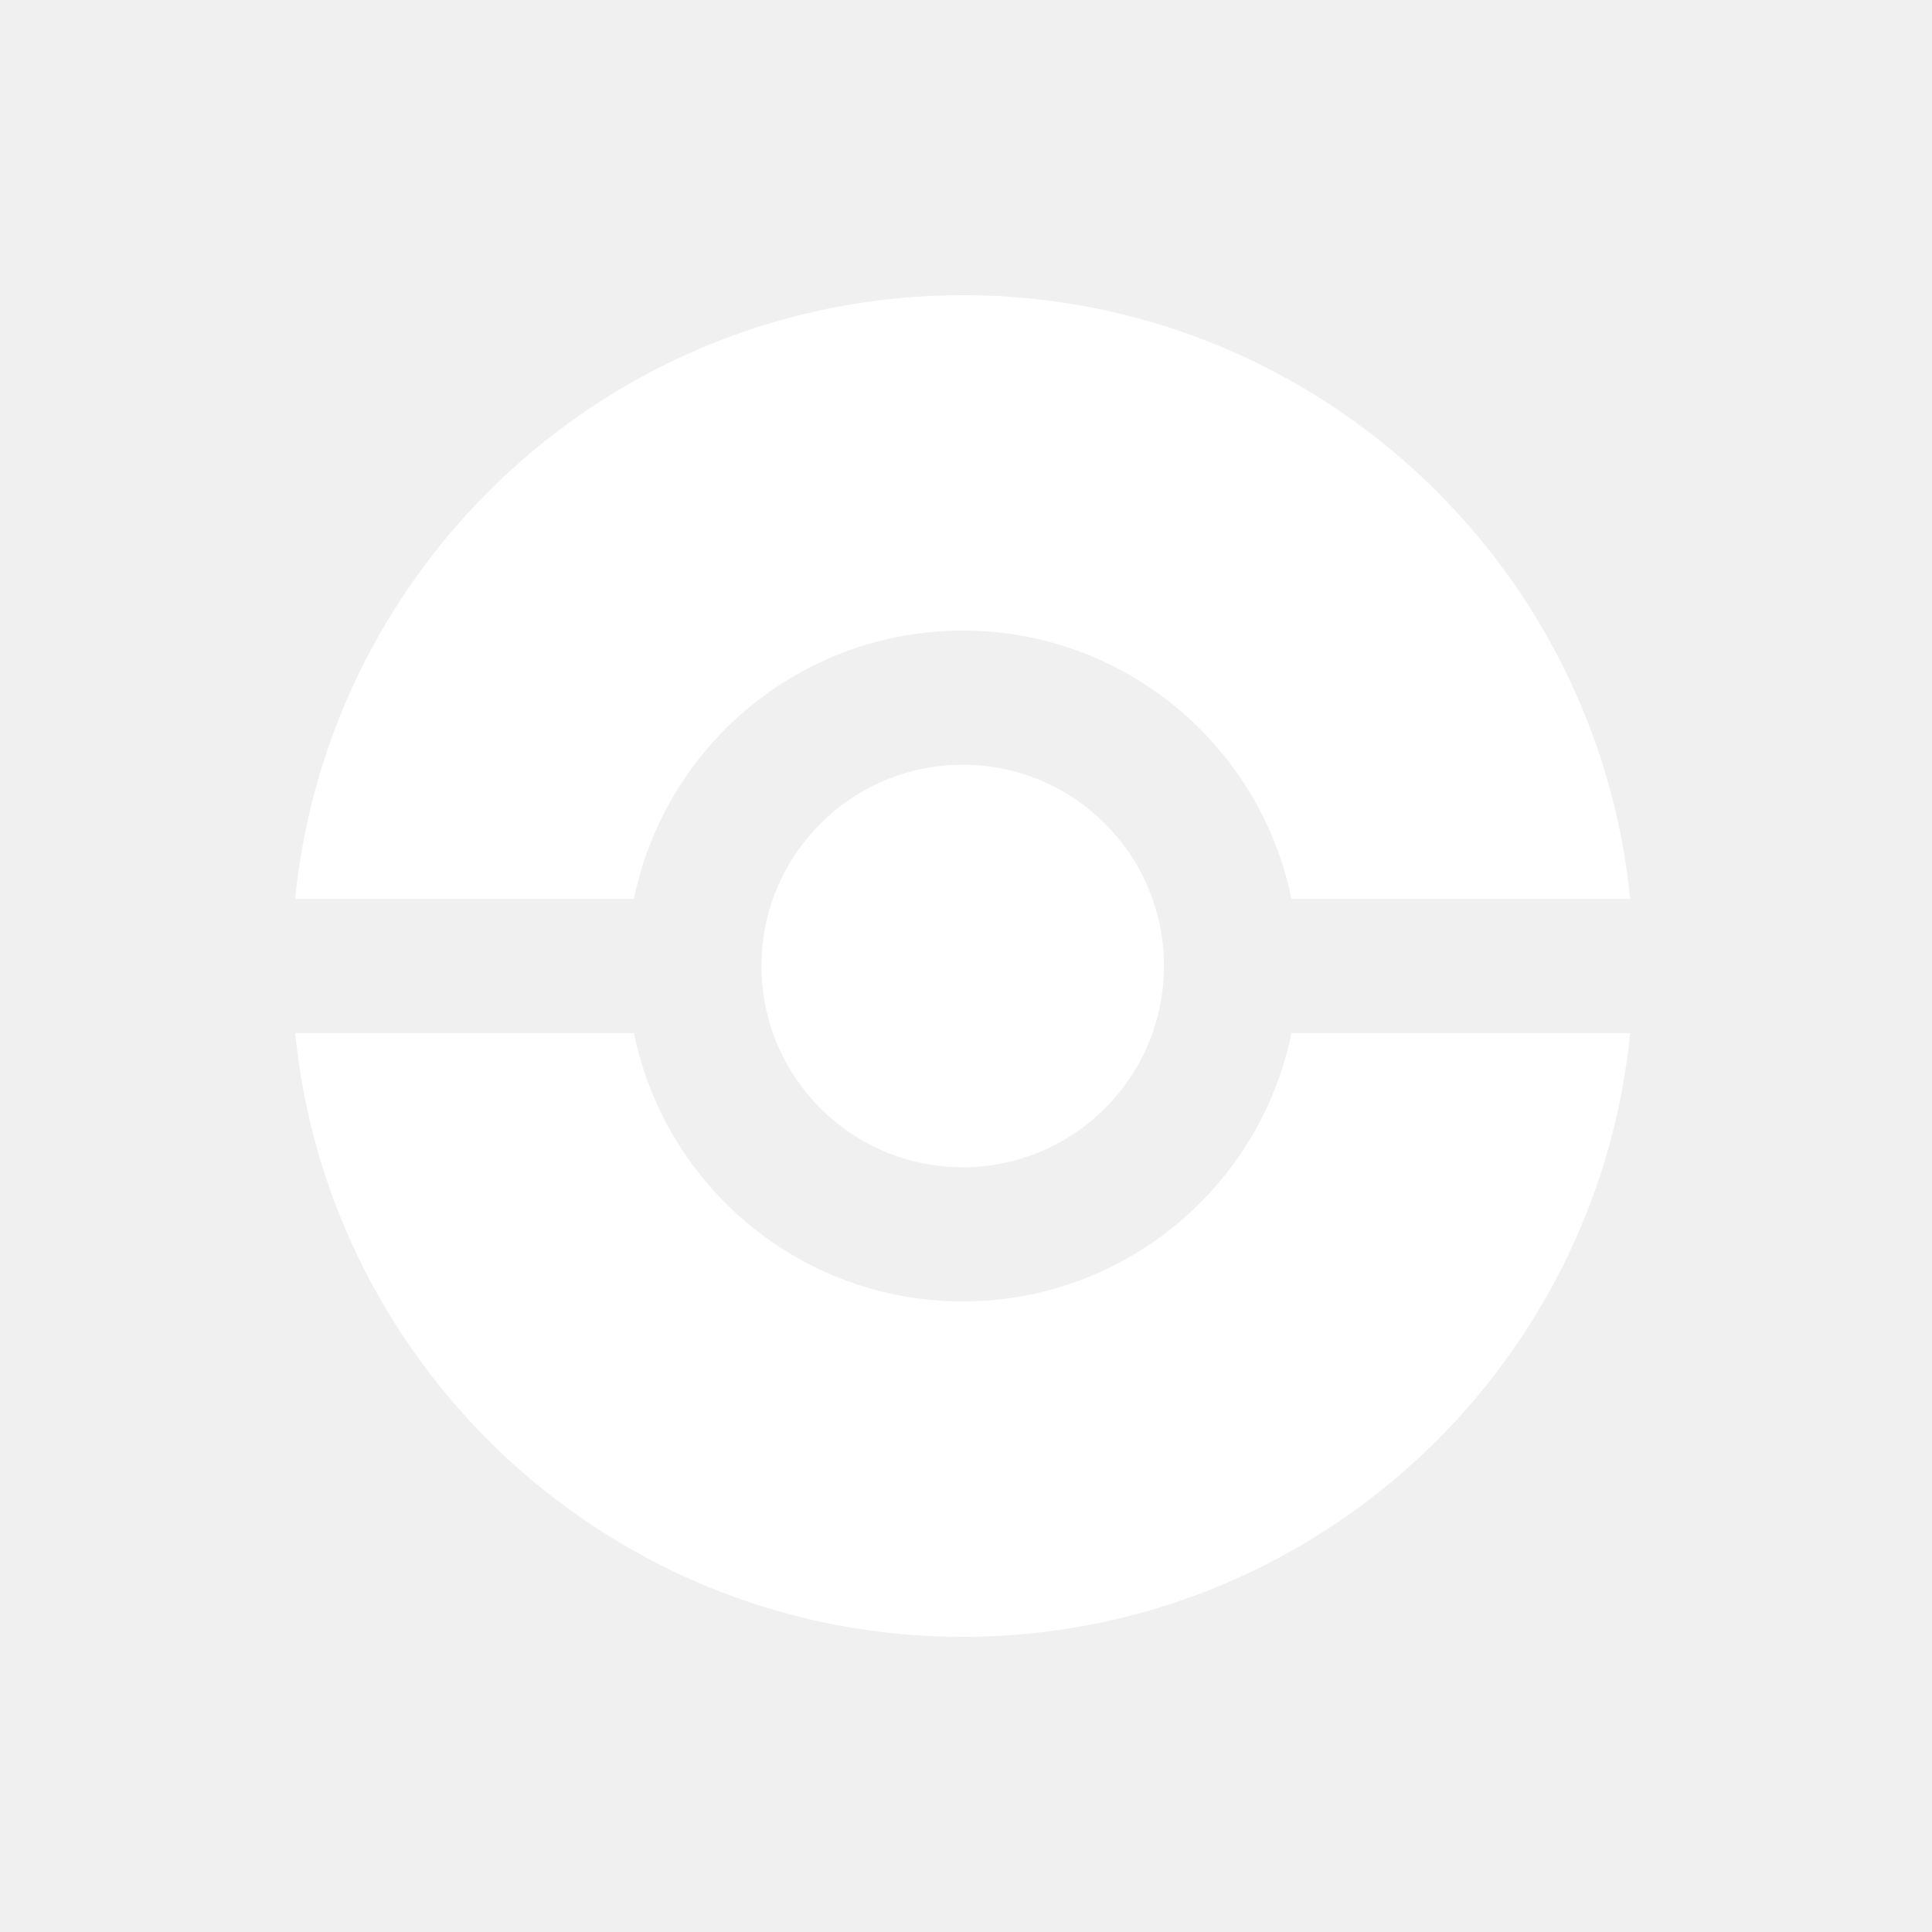
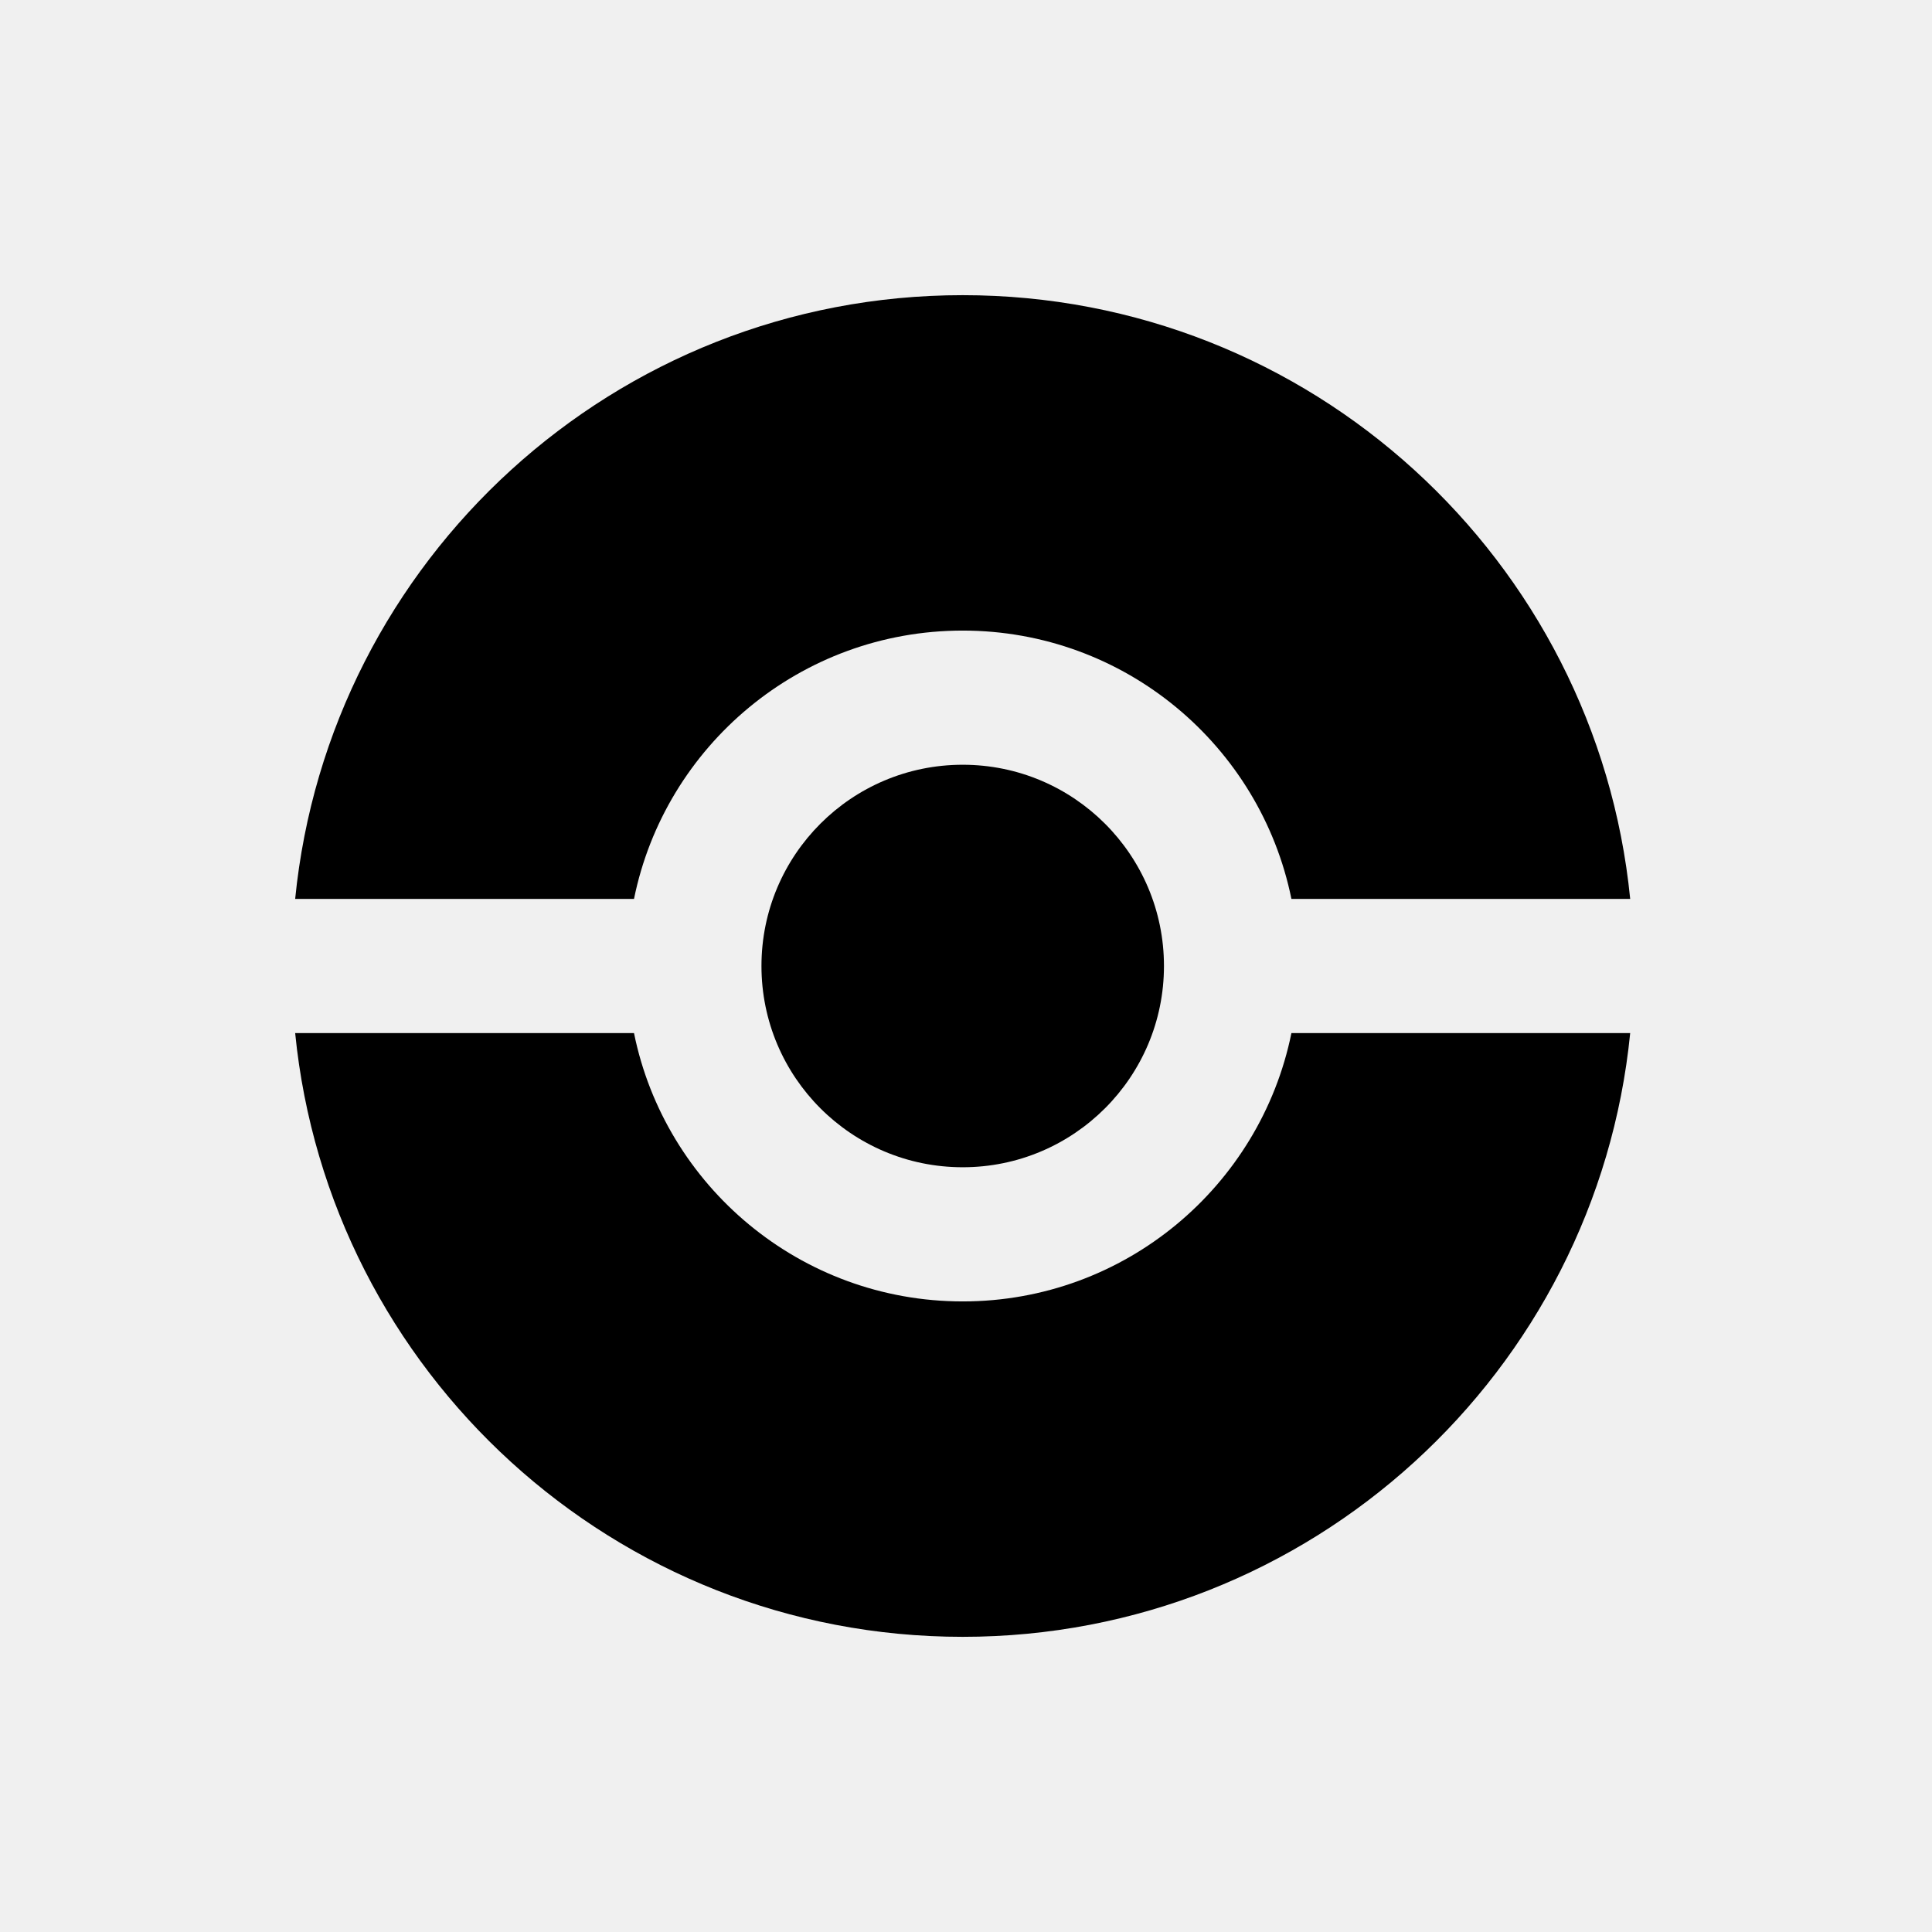
<svg xmlns="http://www.w3.org/2000/svg" viewBox="-2.4 -2.4 28.80 28.80" fill="none">
  <g id="SVGRepo_bgCarrier" stroke-width="0" transform="translate(10.44,10.44), scale(0.13)">
-     <rect x="-2.4" y="-2.4" width="28.80" height="28.80" rx="14.4" fill="#ffffff" strokewidth="0" />
+     <rect x="-2.4" y="-2.4" width="28.80" height="28.80" rx="14.4" fill="currentColor" strokewidth="0" />
  </g>
  <g id="SVGRepo_tracerCarrier" stroke-linecap="round" stroke-linejoin="round" />
  <g id="SVGRepo_iconCarrier">
-     <path d="M21.901 13H16.851C16.387 15.282 14.37 17 11.951 17C9.532 17 7.514 15.282 7.051 13H2C2.502 18.053 6.765 22 11.951 22C17.136 22 21.399 18.053 21.901 13Z" fill="#ffffff" />
-     <path d="M21.901 11C21.399 5.947 17.136 2 11.951 2C6.765 2 2.502 5.947 2 11H7.051C7.514 8.718 9.532 7 11.951 7C14.37 7 16.387 8.718 16.851 11H21.901Z" fill="#ffffff" />
-     <path clip-rule="evenodd" d="M11.951 15C13.607 15 14.951 13.657 14.951 12C14.951 10.343 13.607 9 11.951 9C10.294 9 8.951 10.343 8.951 12C8.951 13.657 10.294 15 11.951 15ZM13.451 12C13.451 12.828 12.779 13.5 11.951 13.5C11.122 13.5 10.451 12.828 10.451 12C10.451 11.172 11.122 10.5 11.951 10.5C12.779 10.5 13.451 11.172 13.451 12Z" fill="#ffffff" fill-rule="evenodd" />
+     <path d="M21.901 13H16.851C16.387 15.282 14.37 17 11.951 17C9.532 17 7.514 15.282 7.051 13H2C2.502 18.053 6.765 22 11.951 22C17.136 22 21.399 18.053 21.901 13Z" fill="currentColor" />
+     <path d="M21.901 11C21.399 5.947 17.136 2 11.951 2C6.765 2 2.502 5.947 2 11H7.051C7.514 8.718 9.532 7 11.951 7C14.37 7 16.387 8.718 16.851 11H21.901Z" fill="currentColor" />
+     <path clip-rule="evenodd" d="M11.951 15C13.607 15 14.951 13.657 14.951 12C14.951 10.343 13.607 9 11.951 9C10.294 9 8.951 10.343 8.951 12C8.951 13.657 10.294 15 11.951 15ZM13.451 12C13.451 12.828 12.779 13.5 11.951 13.5C11.122 13.5 10.451 12.828 10.451 12C10.451 11.172 11.122 10.5 11.951 10.5C12.779 10.5 13.451 11.172 13.451 12Z" fill="currentColor" fill-rule="evenodd" />
  </g>
</svg>
